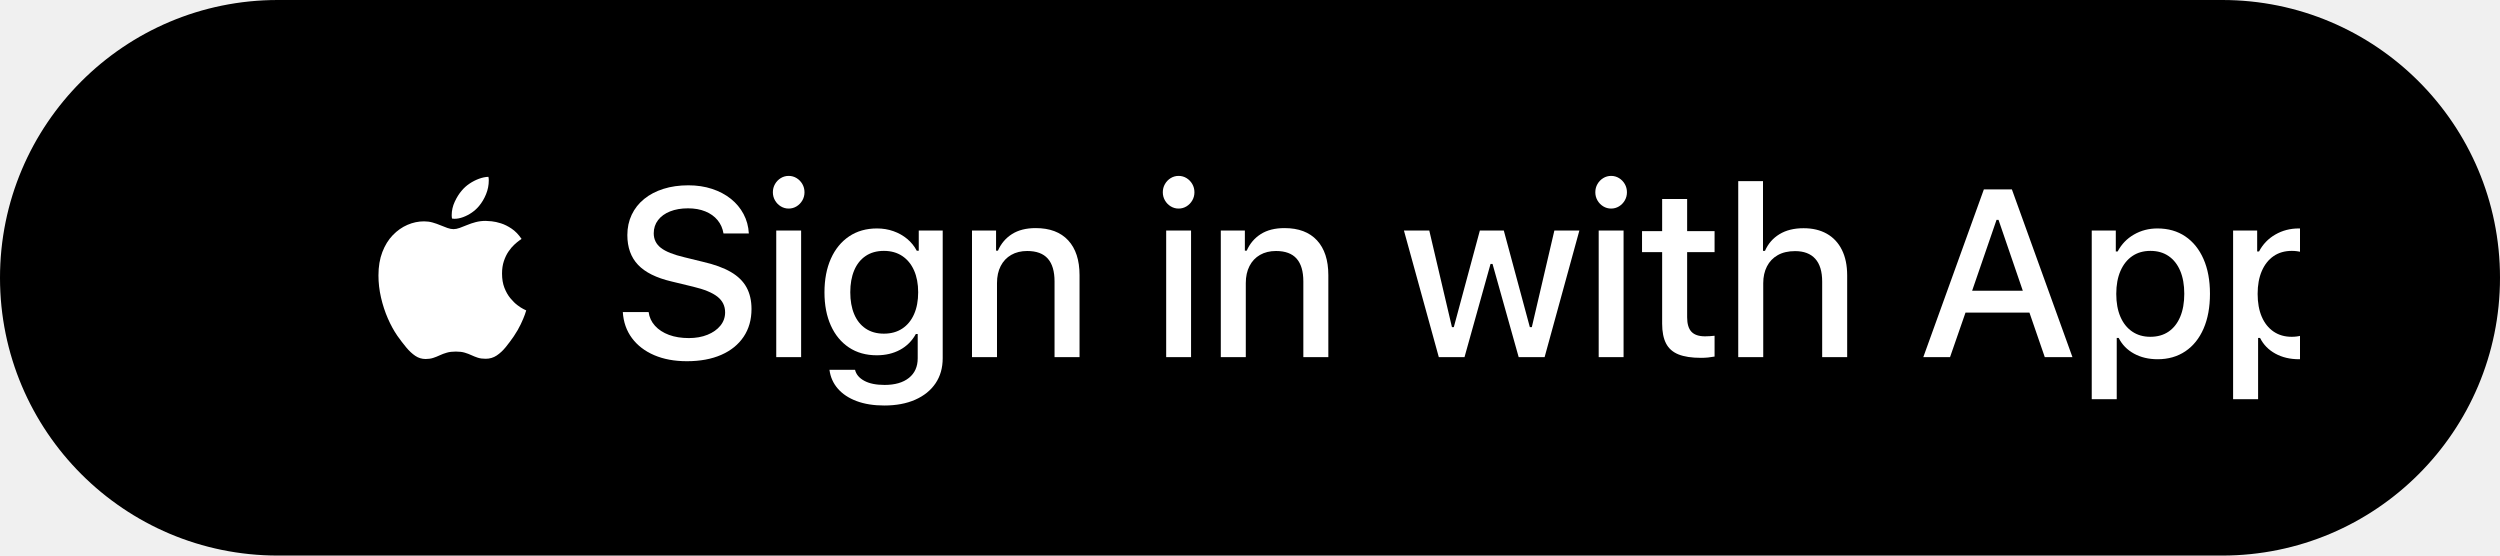
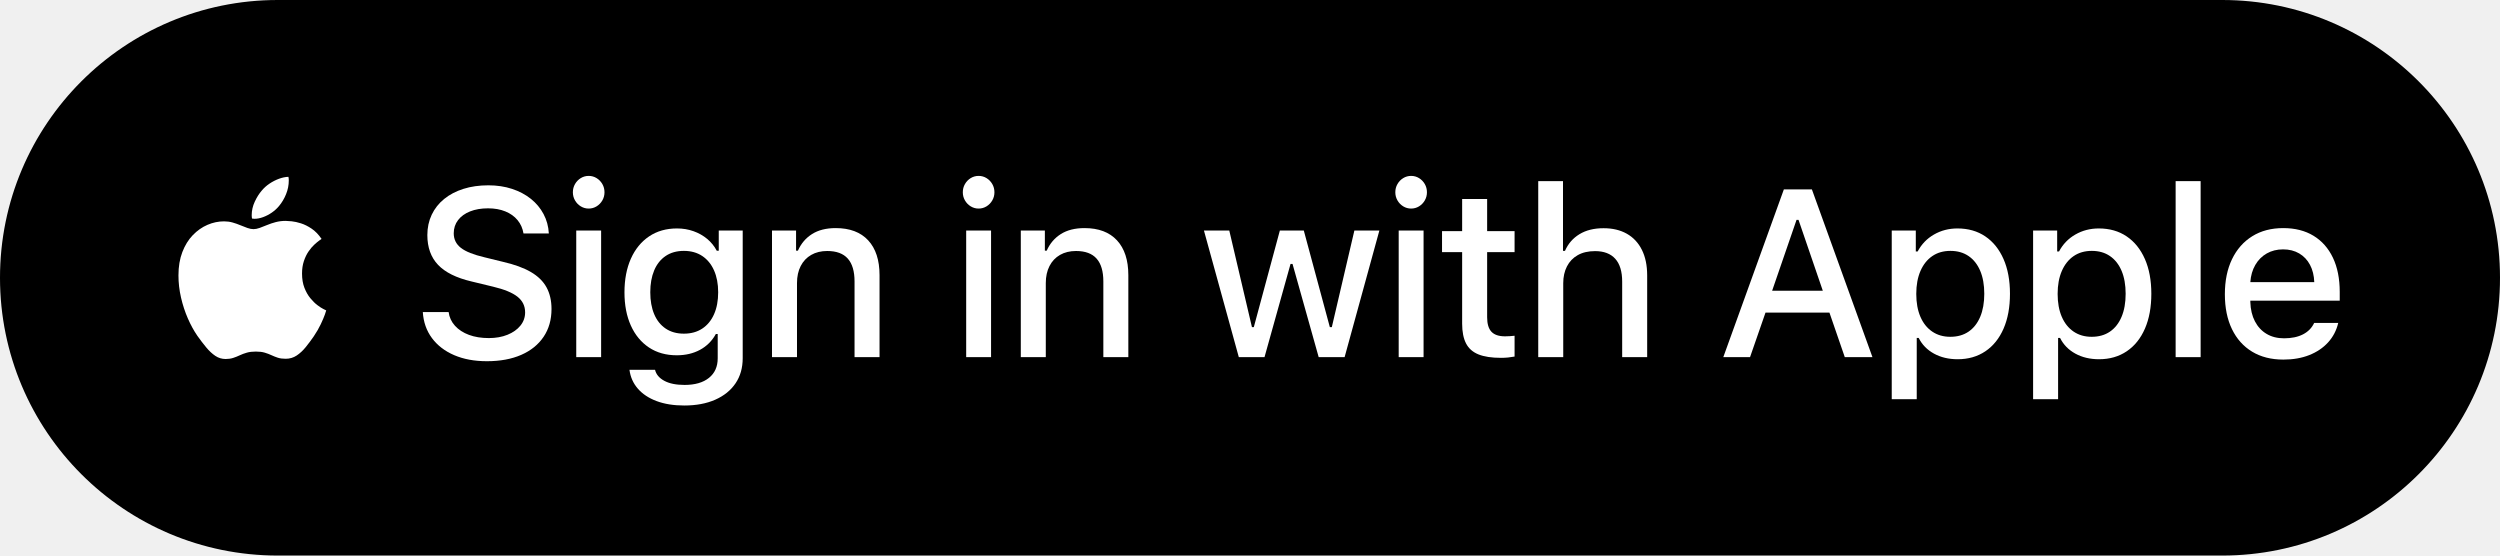
<svg xmlns="http://www.w3.org/2000/svg" width="180" height="40" viewBox="0 0 180 40">
  <rect x="0" y="0" width="180" height="40" rx="20" fill="black" />
-   <svg width="151.2" height="40" x="14.4">
-     <g>
-       <svg style="overflow: visible;" width="180" height="20" y="10" viewBox="0 -11 111.047 14" fill="#fff">
-         <g transform="scale(0.005859375 -0.005859375)">
-           <path transform="translate(0 0)" d="M1181 1172Q1198 1172 1233 1168.5Q1268 1165 1312.5 1151Q1357 1137 1404 1105.5Q1451 1074 1490 1017Q1487 1015 1469.5 1002.5Q1452 990 1427 967Q1402 944 1378 909Q1354 874 1338 826.5Q1322 779 1322 719Q1322 649 1342.5 596.5Q1363 544 1393.5 507Q1424 470 1454.5 447Q1485 424 1506.5 413.5Q1528 403 1530 402Q1530 399 1518.5 366.5Q1507 334 1483.5 284Q1460 234 1423 179Q1390 131 1354 86.5Q1318 42 1276 14Q1234 -14 1181 -14Q1141 -14 1112.5 -4.5Q1084 5 1058.5 17Q1033 29 1001.5 38.5Q970 48 925 48Q880 48 847 38.5Q814 29 786.5 16Q759 3 730 -6.5Q701 -16 665 -16Q616 -16 576 11Q536 38 498.5 83Q461 128 422 183Q377 248 340 332.5Q303 417 281 512.5Q259 608 259 703Q259 817 292.5 904Q326 991 382.5 1049.5Q439 1108 508.5 1138Q578 1168 651 1168Q690 1168 725 1158Q760 1148 792 1134.5Q824 1121 852.5 1111Q881 1101 905 1101Q928 1101 957.5 1111.5Q987 1122 1021.5 1136.5Q1056 1151 1096 1161.5Q1136 1172 1181 1172ZM1125 1301Q1099 1269 1063 1244Q1027 1219 987.5 1204.5Q948 1190 913 1190Q902 1190 892 1192Q891 1195 890 1203Q889 1211 889 1220Q889 1281 915.5 1337.5Q942 1394 975 1432Q1003 1466 1041.5 1492Q1080 1518 1123 1534Q1166 1550 1205 1551Q1208 1538 1208 1520Q1208 1459 1184.5 1401.5Q1161 1344 1125 1301Z" />
-           <path transform="translate(1795.618 0)" d="" />
-           <path transform="translate(2247.872 0)" d="M113 388L335 388Q344 320 390 269.5Q436 219 510 191.5Q584 164 681 164Q771 164 841.5 192.5Q912 221 952.5 271Q993 321 993 385Q993 468 927 520Q861 572 718 606L532 651Q336 697 244 794Q152 891 152 1050Q152 1146 189.5 1225Q227 1304 296.5 1360.5Q366 1417 462.5 1447.5Q559 1478 677 1478Q787 1478 880 1447.5Q973 1417 1042 1362Q1111 1307 1151.5 1231Q1192 1155 1197 1064L979 1064Q968 1130 928 1178.5Q888 1227 823 1253.5Q758 1280 674 1280Q586 1280 519.5 1253.5Q453 1227 416 1178.5Q379 1130 379 1065Q379 988 440.5 940Q502 892 643 859L802 820Q950 786 1042 732.5Q1134 679 1177 600.5Q1220 522 1220 414Q1220 276 1152 175Q1084 74 959.5 19.5Q835 -35 664 -35Q504 -35 383 17Q262 69 191.5 164Q121 259 113 388Z" />
-           <path transform="translate(3520.635 0)" d="M160 0L160 1089L374 1089L374 0ZM267 1278Q230 1278 199 1297Q168 1316 149.5 1348Q131 1380 131 1418Q131 1457 149.5 1489Q168 1521 199 1540Q230 1559 267 1559Q304 1559 335 1540Q366 1521 384.5 1489Q403 1457 403 1418Q403 1380 384.5 1348Q366 1316 335 1297Q304 1278 267 1278Z" />
-           <path transform="translate(3994.43 0)" d="M612 202Q704 202 770 245.5Q836 289 871.5 369Q907 449 907 558Q907 666 871.5 746Q836 826 770 870Q704 914 612 914Q520 914 455 870Q390 826 356.5 746Q323 666 323 558Q323 450 356.5 370Q390 290 455 246Q520 202 612 202ZM615 -416Q479 -416 377.5 -378Q276 -340 216 -271Q156 -202 144 -109L364 -109Q378 -168 443.5 -203.5Q509 -239 618 -239Q752 -239 827.5 -178.5Q903 -118 903 -10L903 199L887 199Q838 110 751 63Q664 16 551 16Q412 16 311 83.5Q210 151 155.5 272.5Q101 394 101 557Q101 723 156 846.5Q211 970 312.5 1038.5Q414 1107 553 1107Q628 1107 694.5 1083.5Q761 1060 812.5 1017Q864 974 895 915L912 915L912 1089L1118 1089L1118 -9Q1118 -134 1056.5 -225Q995 -316 882 -366Q769 -416 615 -416Z" />
-           <path transform="translate(5208.445 0)" d="M156 0L156 1089L363 1089L363 916L379 916Q419 1007 500 1058.5Q581 1110 704 1110Q886 1110 983.5 1004.5Q1081 899 1081 705L1081 0L866 0L866 651Q866 782 808 847.5Q750 913 631 913Q552 913 493.5 879.5Q435 846 403 784Q371 722 371 637L371 0Z" />
-           <path transform="translate(6375.463 0)" d="" />
-           <path transform="translate(6874.715 0)" d="M160 0L160 1089L374 1089L374 0ZM267 1278Q230 1278 199 1297Q168 1316 149.5 1348Q131 1380 131 1418Q131 1457 149.5 1489Q168 1521 199 1540Q230 1559 267 1559Q304 1559 335 1540Q366 1521 384.5 1489Q403 1457 403 1418Q403 1380 384.5 1348Q366 1316 335 1297Q304 1278 267 1278Z" />
-           <path transform="translate(7348.51 0)" d="M156 0L156 1089L363 1089L363 916L379 916Q419 1007 500 1058.5Q581 1110 704 1110Q886 1110 983.5 1004.5Q1081 899 1081 705L1081 0L866 0L866 651Q866 782 808 847.5Q750 913 631 913Q552 913 493.5 879.5Q435 846 403 784Q371 722 371 637L371 0Z" />
-           <path transform="translate(8515.527 0)" d="" />
-           <path transform="translate(9014.779 0)" d="M1574 1089L1275 0L1052 0L827 802L810 802L586 0L365 0L65 1089L283 1089L478 258L494 258L718 1089L924 1089L1148 258L1165 258L1359 1089Z" />
-           <path transform="translate(10594.989 0)" d="M160 0L160 1089L374 1089L374 0ZM267 1278Q230 1278 199 1297Q168 1316 149.5 1348Q131 1380 131 1418Q131 1457 149.5 1489Q168 1521 199 1540Q230 1559 267 1559Q304 1559 335 1540Q366 1521 384.5 1489Q403 1457 403 1418Q403 1380 384.5 1348Q366 1316 335 1297Q304 1278 267 1278Z" />
-           <path transform="translate(11068.784 0)" d="M232 1360L447 1360L447 1084L683 1084L683 903L447 903L447 343Q447 258 484 218.5Q521 179 601 179Q626 179 643 180.5Q660 182 683 184L683 5Q657 0 627.5 -3Q598 -6 566 -6Q446 -6 372.5 23.5Q299 53 265.5 118Q232 183 232 288L232 903L59 903L59 1084L232 1084Z" />
-           <path transform="translate(11789.319 0)" d="M166 0L166 1514L379 1514L379 914L396 914Q436 1006 520.5 1057.5Q605 1109 728 1109Q844 1109 928 1061.5Q1012 1014 1057.5 923Q1103 832 1103 703L1103 0L888 0L888 650Q888 780 828.5 846Q769 912 655 912Q567 912 506 877.5Q445 843 413 780.5Q381 718 381 636L381 0Z" />
-           <path transform="translate(12977.878 0)" d="" />
-           <path transform="translate(13477.129 0)" d="M1115 0L983 383L433 383L300 0L70 0L591 1443L832 1443L1353 0ZM700 1181L490 571L926 571L717 1181Z" />
-           <path transform="translate(14839.973 0)" d="M721 1107Q860 1107 961 1038.5Q1062 970 1117.5 844Q1173 718 1173 545Q1173 372 1118 245.5Q1063 119 961.5 50.5Q860 -18 723 -18Q607 -18 519 30.5Q431 79 388 165L371 165L371 -362L156 -362L156 1089L363 1089L363 909L379 909Q428 1002 519 1054.5Q610 1107 721 1107ZM660 175Q752 175 817 219.5Q882 264 917 347Q952 430 952 545Q952 660 917 742.5Q882 825 817 869.5Q752 914 661 914Q570 914 504.5 869Q439 824 403 741Q367 658 367 544Q367 430 402.5 347.5Q438 265 504 220Q570 175 660 175Z" />
-           <path transform="translate(16055.947 0)" d="M721 1107Q860 1107 961 1038.5Q1062 970 1117.5 844Q1173 718 1173 545Q1173 372 1118 245.5Q1063 119 961.5 50.5Q860 -18 723 -18Q607 -18 519 30.5Q431 79 388 165L371 165L371 -362L156 -362L156 1089L363 1089L363 909L379 909Q428 1002 519 1054.5Q610 1107 721 1107ZM660 175Q752 175 817 219.5Q882 264 917 347Q952 430 952 545Q952 660 917 742.5Q882 825 817 869.5Q752 914 661 914Q570 914 504.5 869Q439 824 403 741Q367 658 367 544Q367 430 402.5 347.5Q438 265 504 220Q570 175 660 175Z" />
-           <path transform="translate(17271.921 0)" d="M166 0L166 1514L381 1514L381 0Z" />
-           <path transform="translate(17759.423 0)" d="M603 927Q524 927 462.5 892Q401 857 364 793.5Q327 730 321 645L871 645Q868 730 834.5 793.5Q801 857 741.5 892Q682 927 603 927ZM870 294L1077 294Q1054 197 989.5 126.5Q925 56 827.5 17.5Q730 -21 605 -21Q449 -21 336.5 47Q224 115 163 241Q102 367 102 541Q102 715 163.5 842.5Q225 970 337.5 1040Q450 1110 604 1110Q756 1110 864.5 1044Q973 978 1031.5 855Q1090 732 1090 561L1090 486L321 486L321 474Q324 378 360.5 308Q397 238 461 200Q525 162 611 162Q708 162 774 196Q840 230 870 294Z" />
-         </g>
-       </svg>
+   <g transform="translate(10.6808 25.71429) scale(1.428571)" fill="#fff">
+     <g transform="scale(0.005859375 -0.005859375)">
+       <path transform="translate(0 0)" d="M1181 1172Q1198 1172 1233 1168.5Q1268 1165 1312.5 1151Q1357 1137 1404 1105.5Q1451 1074 1490 1017Q1487 1015 1469.5 1002.5Q1452 990 1427 967Q1402 944 1378 909Q1354 874 1338 826.5Q1322 779 1322 719Q1322 649 1342.5 596.5Q1363 544 1393.5 507Q1424 470 1454.5 447Q1485 424 1506.5 413.5Q1528 403 1530 402Q1530 399 1518.5 366.5Q1507 334 1483.5 284Q1460 234 1423 179Q1390 131 1354 86.5Q1318 42 1276 14Q1234 -14 1181 -14Q1141 -14 1112.5 -4.5Q1084 5 1058.5 17Q1033 29 1001.5 38.5Q970 48 925 48Q880 48 847 38.5Q814 29 786.5 16Q759 3 730 -6.5Q701 -16 665 -16Q616 -16 576 11Q536 38 498.5 83Q461 128 422 183Q377 248 340 332.5Q303 417 281 512.5Q259 608 259 703Q259 817 292.5 904Q326 991 382.5 1049.5Q439 1108 508.5 1138Q578 1168 651 1168Q690 1168 725 1158Q760 1148 792 1134.5Q824 1121 852.5 1111Q881 1101 905 1101Q928 1101 957.5 1111.5Q987 1122 1021.5 1136.5Q1056 1151 1096 1161.5Q1136 1172 1181 1172ZM1125 1301Q1099 1269 1063 1244Q1027 1219 987.5 1204.5Q948 1190 913 1190Q902 1190 892 1192Q891 1195 890 1203Q889 1211 889 1220Q889 1281 915.5 1337.5Q942 1394 975 1432Q1003 1466 1041.5 1492Q1080 1518 1123 1534Q1166 1550 1205 1551Q1208 1538 1208 1520Q1208 1459 1184.5 1401.5Q1161 1344 1125 1301Z" />
+       <path transform="translate(1795.618 0)" d="" />
+       <path transform="translate(2247.872 0)" d="M113 388L335 388Q344 320 390 269.5Q436 219 510 191.5Q584 164 681 164Q771 164 841.5 192.5Q912 221 952.5 271Q993 321 993 385Q993 468 927 520Q861 572 718 606L532 651Q336 697 244 794Q152 891 152 1050Q152 1146 189.5 1225Q227 1304 296.5 1360.5Q366 1417 462.5 1447.5Q559 1478 677 1478Q787 1478 880 1447.5Q973 1417 1042 1362Q1111 1307 1151.5 1231Q1192 1155 1197 1064L979 1064Q968 1130 928 1178.5Q888 1227 823 1253.5Q758 1280 674 1280Q586 1280 519.5 1253.5Q453 1227 416 1178.5Q379 1130 379 1065Q379 988 440.5 940Q502 892 643 859L802 820Q950 786 1042 732.5Q1134 679 1177 600.5Q1220 522 1220 414Q1220 276 1152 175Q1084 74 959.5 19.5Q835 -35 664 -35Q504 -35 383 17Q262 69 191.5 164Q121 259 113 388Z" />
+       <path transform="translate(3520.635 0)" d="M160 0L160 1089L374 1089L374 0ZM267 1278Q230 1278 199 1297Q168 1316 149.5 1348Q131 1380 131 1418Q131 1457 149.5 1489Q168 1521 199 1540Q230 1559 267 1559Q304 1559 335 1540Q366 1521 384.5 1489Q403 1457 403 1418Q403 1380 384.5 1348Q366 1316 335 1297Q304 1278 267 1278Z" />
+       <path transform="translate(3994.43 0)" d="M612 202Q704 202 770 245.5Q836 289 871.5 369Q907 449 907 558Q907 666 871.5 746Q836 826 770 870Q704 914 612 914Q520 914 455 870Q390 826 356.5 746Q323 666 323 558Q323 450 356.5 370Q390 290 455 246Q520 202 612 202ZM615 -416Q479 -416 377.5 -378Q276 -340 216 -271Q156 -202 144 -109L364 -109Q378 -168 443.5 -203.5Q509 -239 618 -239Q752 -239 827.5 -178.5Q903 -118 903 -10L903 199L887 199Q838 110 751 63Q664 16 551 16Q412 16 311 83.5Q210 151 155.5 272.5Q101 394 101 557Q101 723 156 846.5Q211 970 312.5 1038.5Q414 1107 553 1107Q628 1107 694.5 1083.5Q761 1060 812.5 1017Q864 974 895 915L912 915L912 1089L1118 1089L1118 -9Q1118 -134 1056.5 -225Q995 -316 882 -366Q769 -416 615 -416Z" />
+       <path transform="translate(5208.445 0)" d="M156 0L156 1089L363 1089L363 916L379 916Q419 1007 500 1058.5Q581 1110 704 1110Q886 1110 983.5 1004.5Q1081 899 1081 705L1081 0L866 0L866 651Q866 782 808 847.5Q750 913 631 913Q552 913 493.5 879.5Q435 846 403 784Q371 722 371 637L371 0Z" />
+       <path transform="translate(6375.463 0)" d="" />
+       <path transform="translate(6874.715 0)" d="M160 0L160 1089L374 1089L374 0ZM267 1278Q230 1278 199 1297Q168 1316 149.5 1348Q131 1380 131 1418Q131 1457 149.5 1489Q168 1521 199 1540Q230 1559 267 1559Q304 1559 335 1540Q366 1521 384.5 1489Q403 1457 403 1418Q403 1380 384.5 1348Q366 1316 335 1297Q304 1278 267 1278Z" />
+       <path transform="translate(7348.51 0)" d="M156 0L156 1089L363 1089L363 916L379 916Q419 1007 500 1058.5Q581 1110 704 1110Q886 1110 983.5 1004.5Q1081 899 1081 705L1081 0L866 0L866 651Q866 782 808 847.5Q750 913 631 913Q552 913 493.5 879.5Q435 846 403 784Q371 722 371 637L371 0Z" />
+       <path transform="translate(8515.527 0)" d="" />
+       <path transform="translate(9014.779 0)" d="M1574 1089L1275 0L1052 0L827 802L810 802L586 0L365 0L65 1089L283 1089L478 258L494 258L718 1089L924 1089L1148 258L1165 258L1359 1089Z" />
+       <path transform="translate(10594.989 0)" d="M160 0L160 1089L374 1089L374 0ZM267 1278Q230 1278 199 1297Q168 1316 149.5 1348Q131 1380 131 1418Q131 1457 149.5 1489Q168 1521 199 1540Q230 1559 267 1559Q304 1559 335 1540Q366 1521 384.5 1489Q403 1457 403 1418Q403 1380 384.5 1348Q366 1316 335 1297Q304 1278 267 1278Z" />
+       <path transform="translate(11068.784 0)" d="M232 1360L447 1360L447 1084L683 1084L683 903L447 903L447 343Q447 258 484 218.5Q521 179 601 179Q626 179 643 180.5Q660 182 683 184L683 5Q657 0 627.5 -3Q598 -6 566 -6Q446 -6 372.5 23.5Q299 53 265.5 118Q232 183 232 288L232 903L59 903L59 1084L232 1084Z" />
+       <path transform="translate(11789.319 0)" d="M166 0L166 1514L379 1514L379 914L396 914Q436 1006 520.5 1057.5Q605 1109 728 1109Q844 1109 928 1061.5Q1012 1014 1057.5 923Q1103 832 1103 703L1103 0L888 0L888 650Q888 780 828.5 846Q769 912 655 912Q567 912 506 877.5Q445 843 413 780.5Q381 718 381 636L381 0Z" />
+       <path transform="translate(12977.878 0)" d="" />
+       <path transform="translate(13477.129 0)" d="M1115 0L983 383L433 383L300 0L70 0L591 1443L832 1443L1353 0ZM700 1181L490 571L926 571L717 1181Z" />
+       <path transform="translate(14839.973 0)" d="M721 1107Q860 1107 961 1038.5Q1062 970 1117.5 844Q1173 718 1173 545Q1173 372 1118 245.5Q1063 119 961.5 50.5Q860 -18 723 -18Q607 -18 519 30.5Q431 79 388 165L371 165L371 -362L156 -362L156 1089L363 1089L363 909L379 909Q428 1002 519 1054.5Q610 1107 721 1107ZM660 175Q752 175 817 219.5Q882 264 917 347Q952 430 952 545Q952 660 917 742.5Q882 825 817 869.5Q752 914 661 914Q570 914 504.5 869Q439 824 403 741Q367 658 367 544Q367 430 402.5 347.5Q438 265 504 220Q570 175 660 175Z" />
+       <path transform="translate(16055.947 0)" d="M721 1107Q860 1107 961 1038.5Q1062 970 1117.5 844Q1173 718 1173 545Q1173 372 1118 245.5Q1063 119 961.5 50.5Q860 -18 723 -18Q607 -18 519 30.5Q431 79 388 165L371 165L371 -362L156 -362L156 1089L363 1089L363 909L379 909Q428 1002 519 1054.5Q610 1107 721 1107ZM660 175Q752 175 817 219.5Q882 264 917 347Q952 430 952 545Q952 660 917 742.5Q882 825 817 869.5Q752 914 661 914Q570 914 504.5 869Q439 824 403 741Q367 658 367 544Q367 430 402.5 347.5Q438 265 504 220Q570 175 660 175Z" />
+       <path transform="translate(17271.921 0)" d="M166 0L166 1514L381 1514L381 0Z" />
+       <path transform="translate(17759.423 0)" d="M603 927Q524 927 462.5 892Q401 857 364 793.5Q327 730 321 645L871 645Q868 730 834.5 793.5Q801 857 741.5 892Q682 927 603 927ZM870 294L1077 294Q1054 197 989.5 126.5Q925 56 827.5 17.5Q730 -21 605 -21Q449 -21 336.5 47Q224 115 163 241Q102 367 102 541Q102 715 163.5 842.5Q225 970 337.5 1040Q450 1110 604 1110Q756 1110 864.5 1044Q973 978 1031.5 855Q1090 732 1090 561L1090 486L321 486L321 474Q324 378 360.5 308Q397 238 461 200Q525 162 611 162Q708 162 774 196Q840 230 870 294Z" />
    </g>
-   </svg>
+   </g>
</svg>
